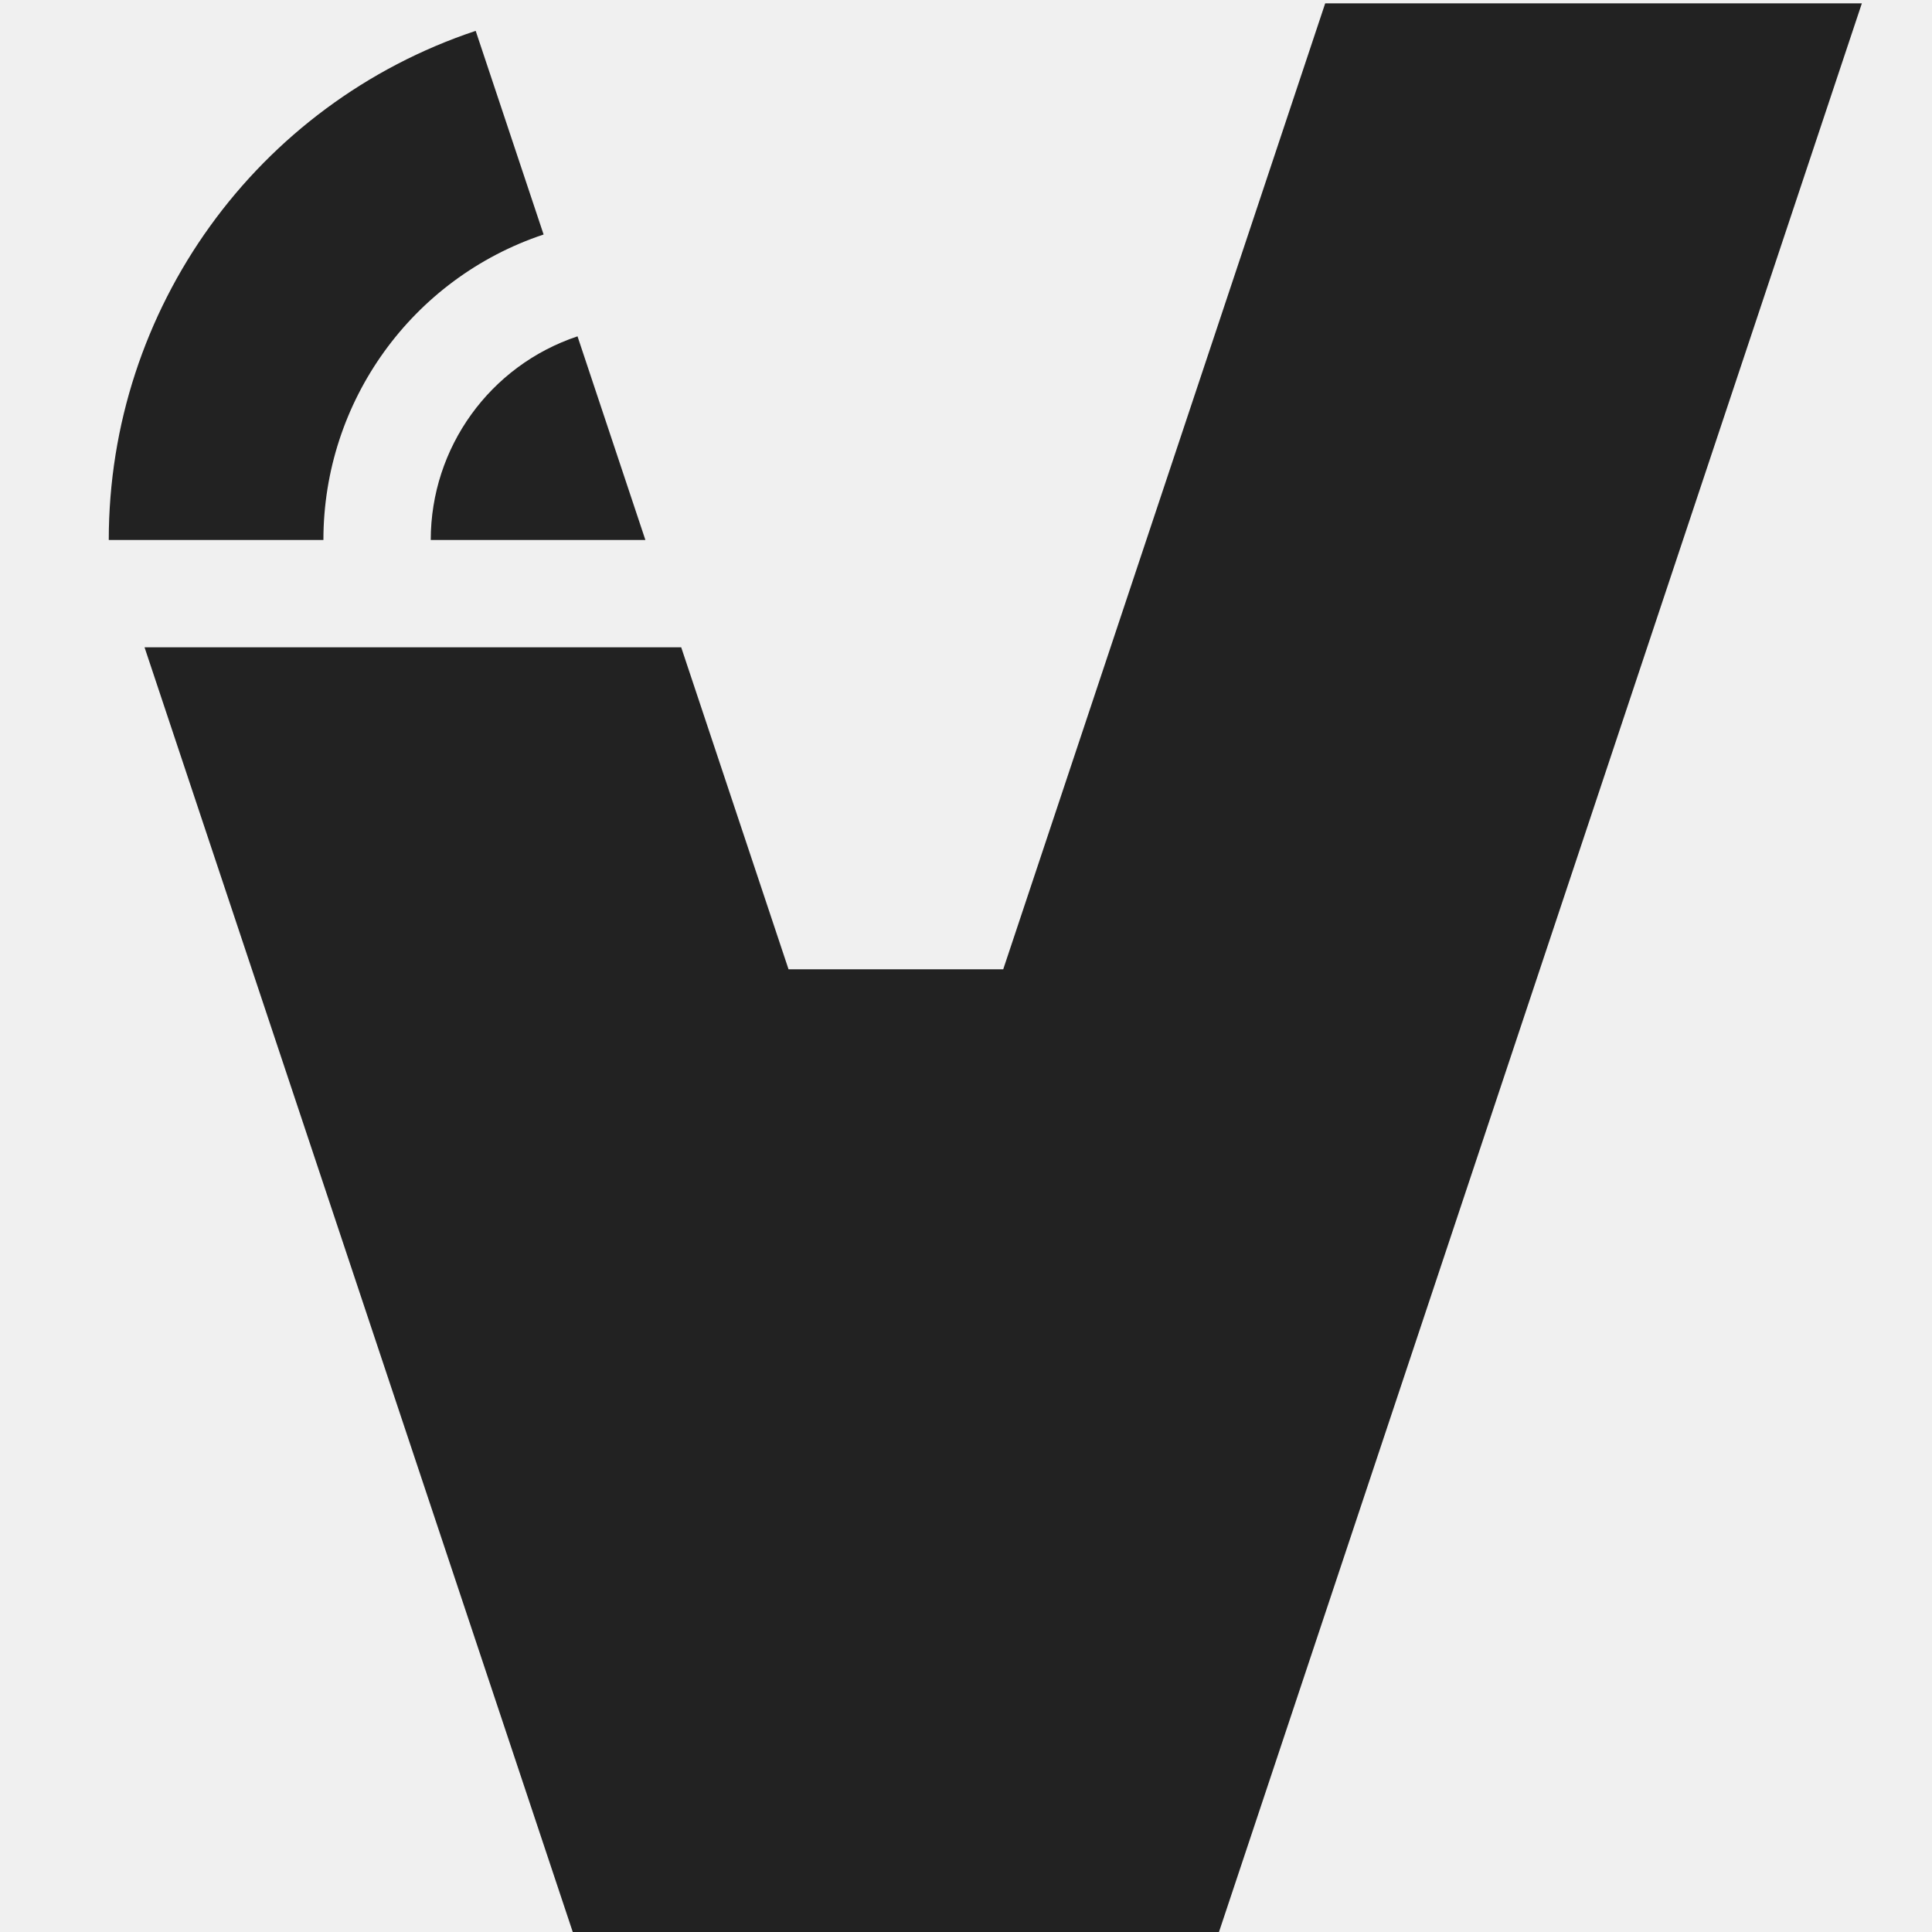
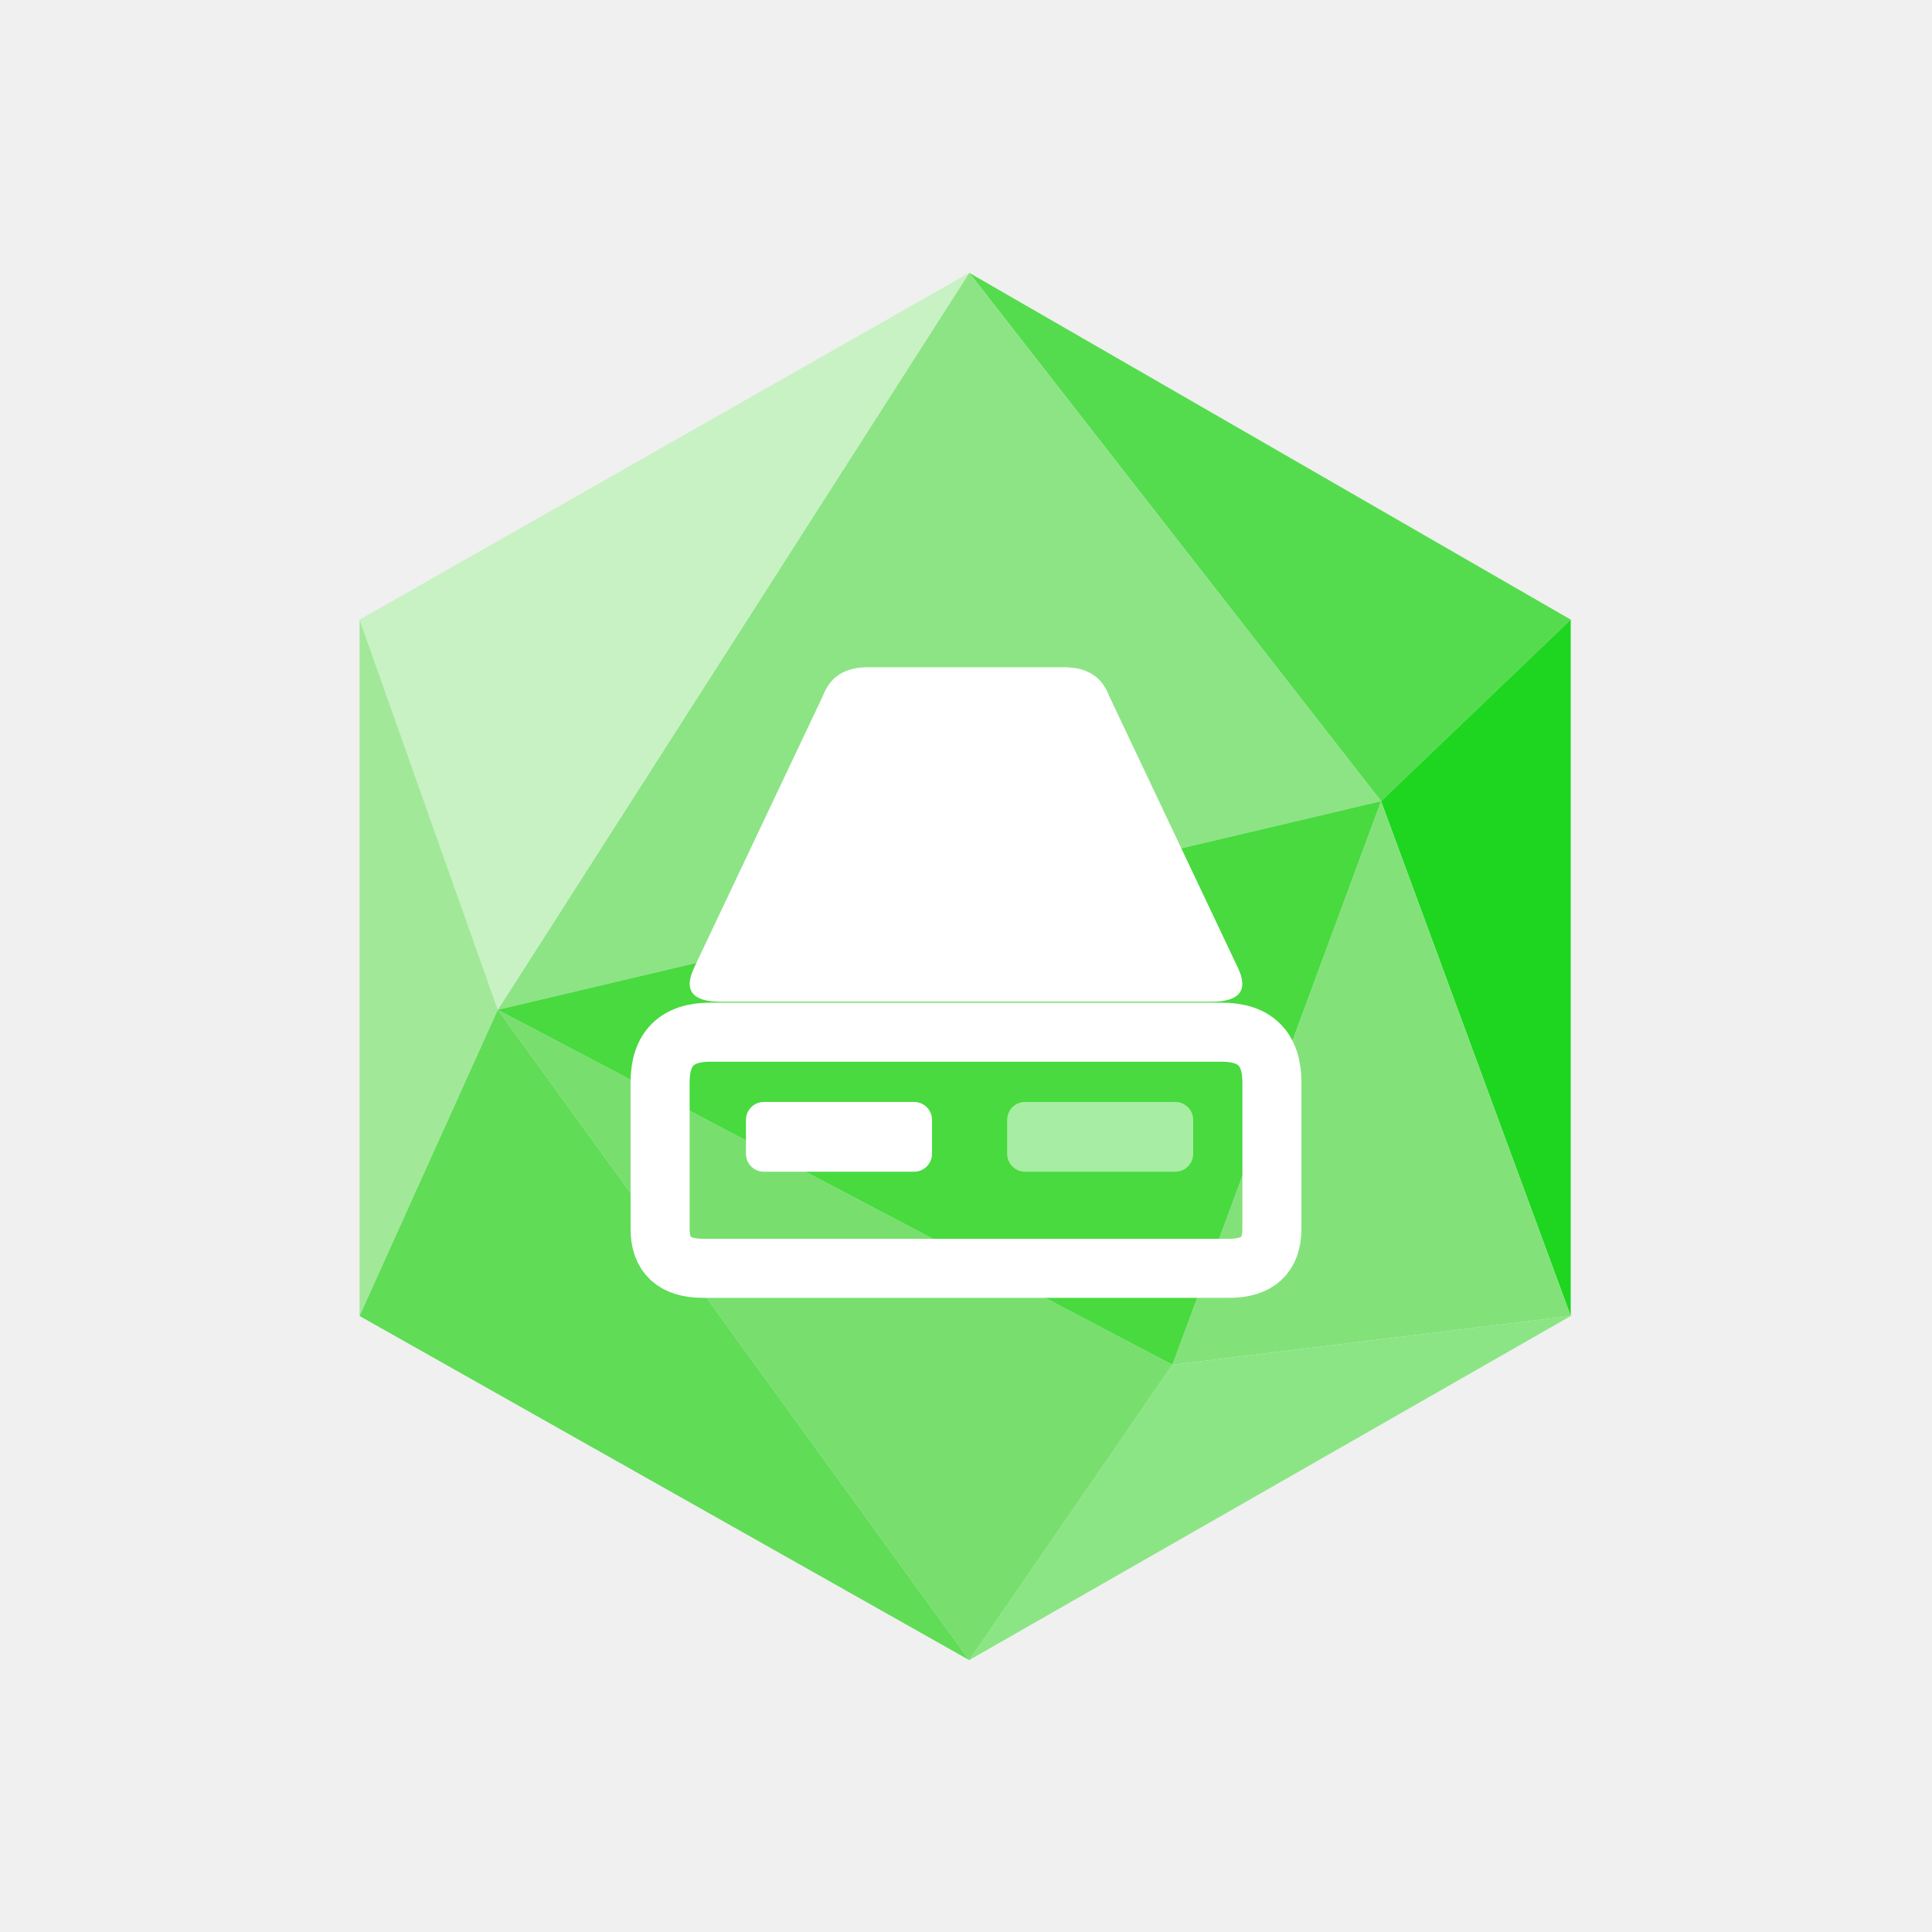
- <svg xmlns="http://www.w3.org/2000/svg" width="200" height="200" viewBox="0 0 52.917 52.917" version="1.1">
-   <defs id="defs936" />
-   <g id="layer1">
-     <g id="g1545" transform="translate(0.6140661)" style="fill:#222222;fill-opacity:1">
-       <path style="fill:#222222;stroke:none;stroke-width:0.588px;stroke-linecap:butt;stroke-linejoin:miter;stroke-opacity:1;fill-opacity:1" d="M 3.345,17.73 H 18.044 l 2.94,8.819 h 5.88 L 35.683,0.091 H 50.382 L 32.743,53.008 h -17.639 z" id="path833-0-7-6-0-7-85-3" />
-       <path id="path1037" style="fill:#222222;fill-opacity:1;stroke:none;stroke-width:16.667;stroke-linejoin:round" d="M 12.415,0.845 A 14.699,14.699 0 0 0 2.365,14.79 H 8.244 A 8.819,8.819 0 0 1 14.275,6.423 Z" />
-       <path id="path1037-2" style="fill:#222222;fill-opacity:1;stroke:none;stroke-width:6.667;stroke-linejoin:round" d="m 11.184,14.79 a 5.88,5.88 0 0 1 4.02,-5.578 l 1.859,5.578 z" />
-     </g>
-   </g>
+ <svg xmlns="http://www.w3.org/2000/svg" viewBox="0 0 1080 1080" width="1080" height="1080" role="img" aria-label="GreenCrew Tally logo">
+   <polygon fill="#55dc4e" points="541.8 152.5 772.02 447.86 878.05 346.37" />
+   <polygon fill="#1ed61f" points="878.05 735.64 878.05 346.37 772.02 447.86" />
+   <polygon fill="#82e279" points="655.39 762.9 878.05 735.64 772.02 447.86" />
+   <polygon fill="#8ce585" points="541.8 928 655.39 762.9 878.05 735.64" />
+   <polygon fill="#78df6f" points="278.25 564.48 541.8 928 655.39 762.9" />
+   <polygon fill="#8de485" points="772.02 447.86 278.25 564.48 541.8 152.5" />
+   <polygon fill="#c8f2c3" points="201 346.38 278.25 564.48 541.8 152.5" />
+   <polygon fill="#a1e999" points="201 735.64 278.25 564.48 201 346.37" />
+   <polygon fill="#60dc57" points="541.8 928 201 735.64 278.25 564.48" />
+   <polygon fill="#48da3f" points="655.39 762.9 772.02 447.86 278.25 564.48" />
+   <path d="M460 389 Q466 373 485 373 H595 Q614 373 620 389 L692 541 Q701 560 677 560 H403 Q379 560 388 541 Z" fill="#fff" />
+   <path d="M397 577 H683 Q711 577 711 605 V687 Q711 709 687 709 H393 Q369 709 369 687 V605 Q369 577 397 577 Z" fill="none" stroke="#fff" stroke-width="33" />
+   <rect x="417" y="616" width="104" height="39" rx="10" fill="#fff" />
+   <rect x="563" y="616" width="104" height="39" rx="10" fill="#fff" opacity=".52" />
</svg>
